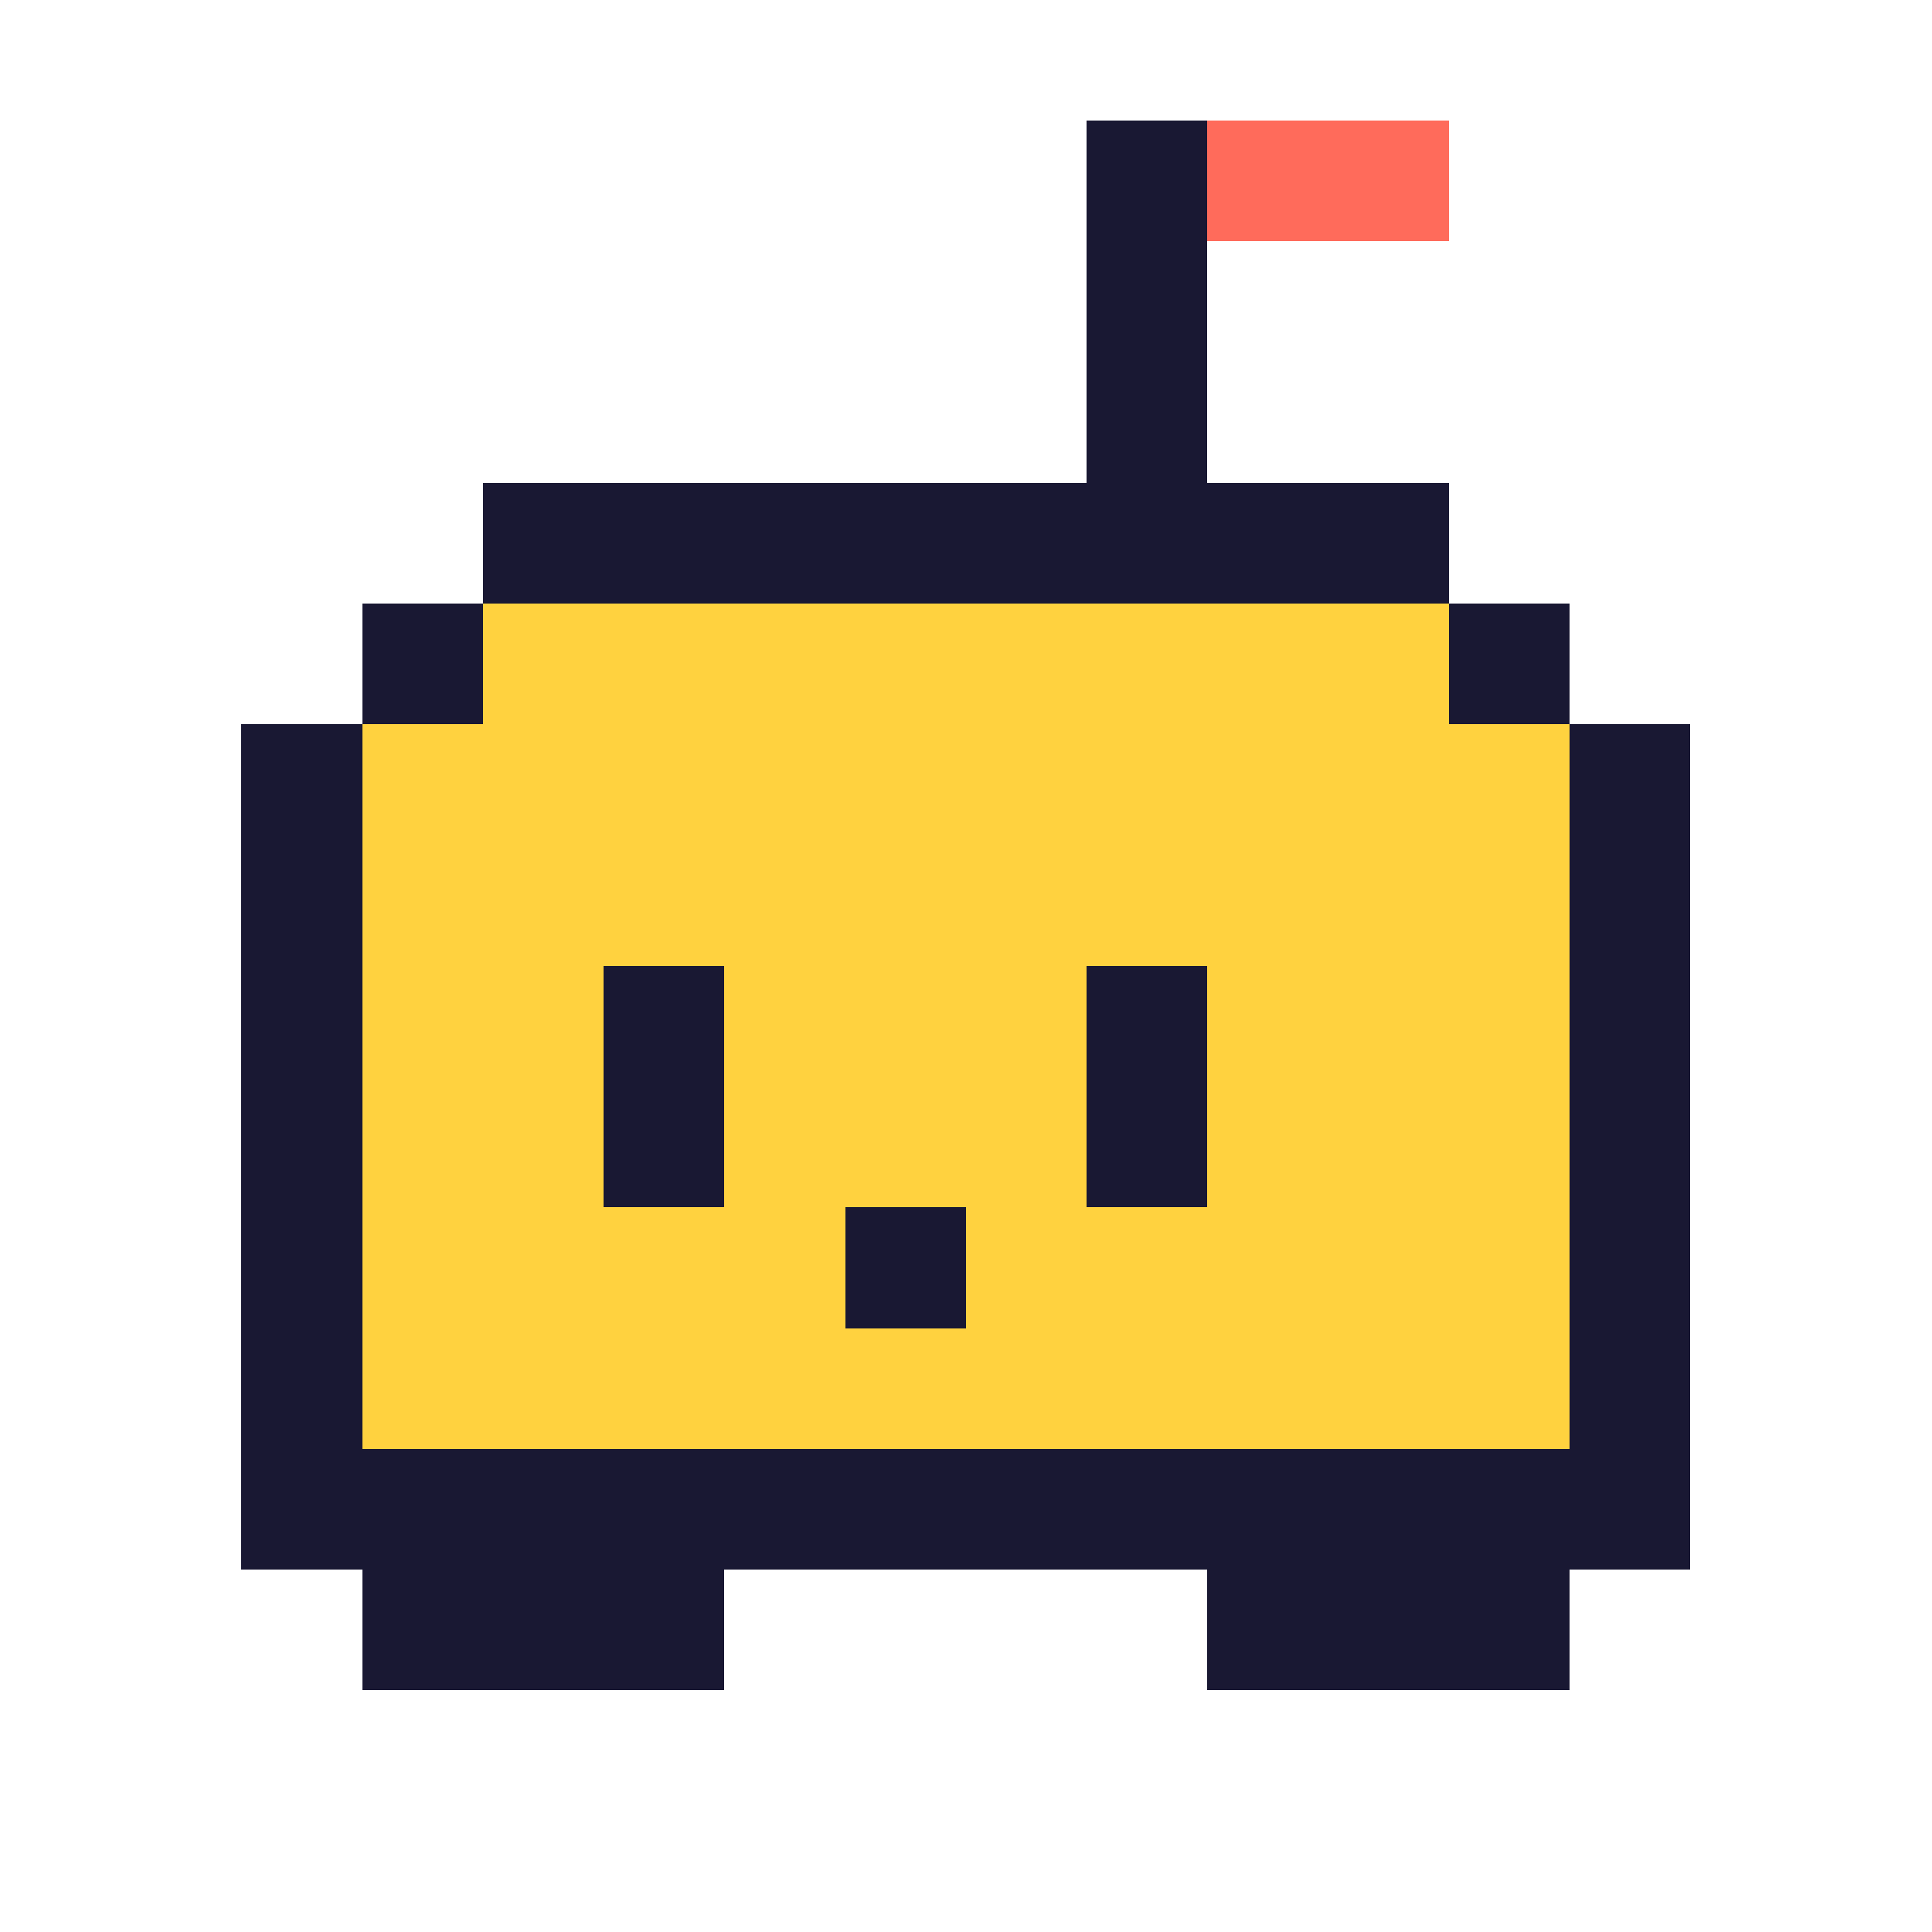
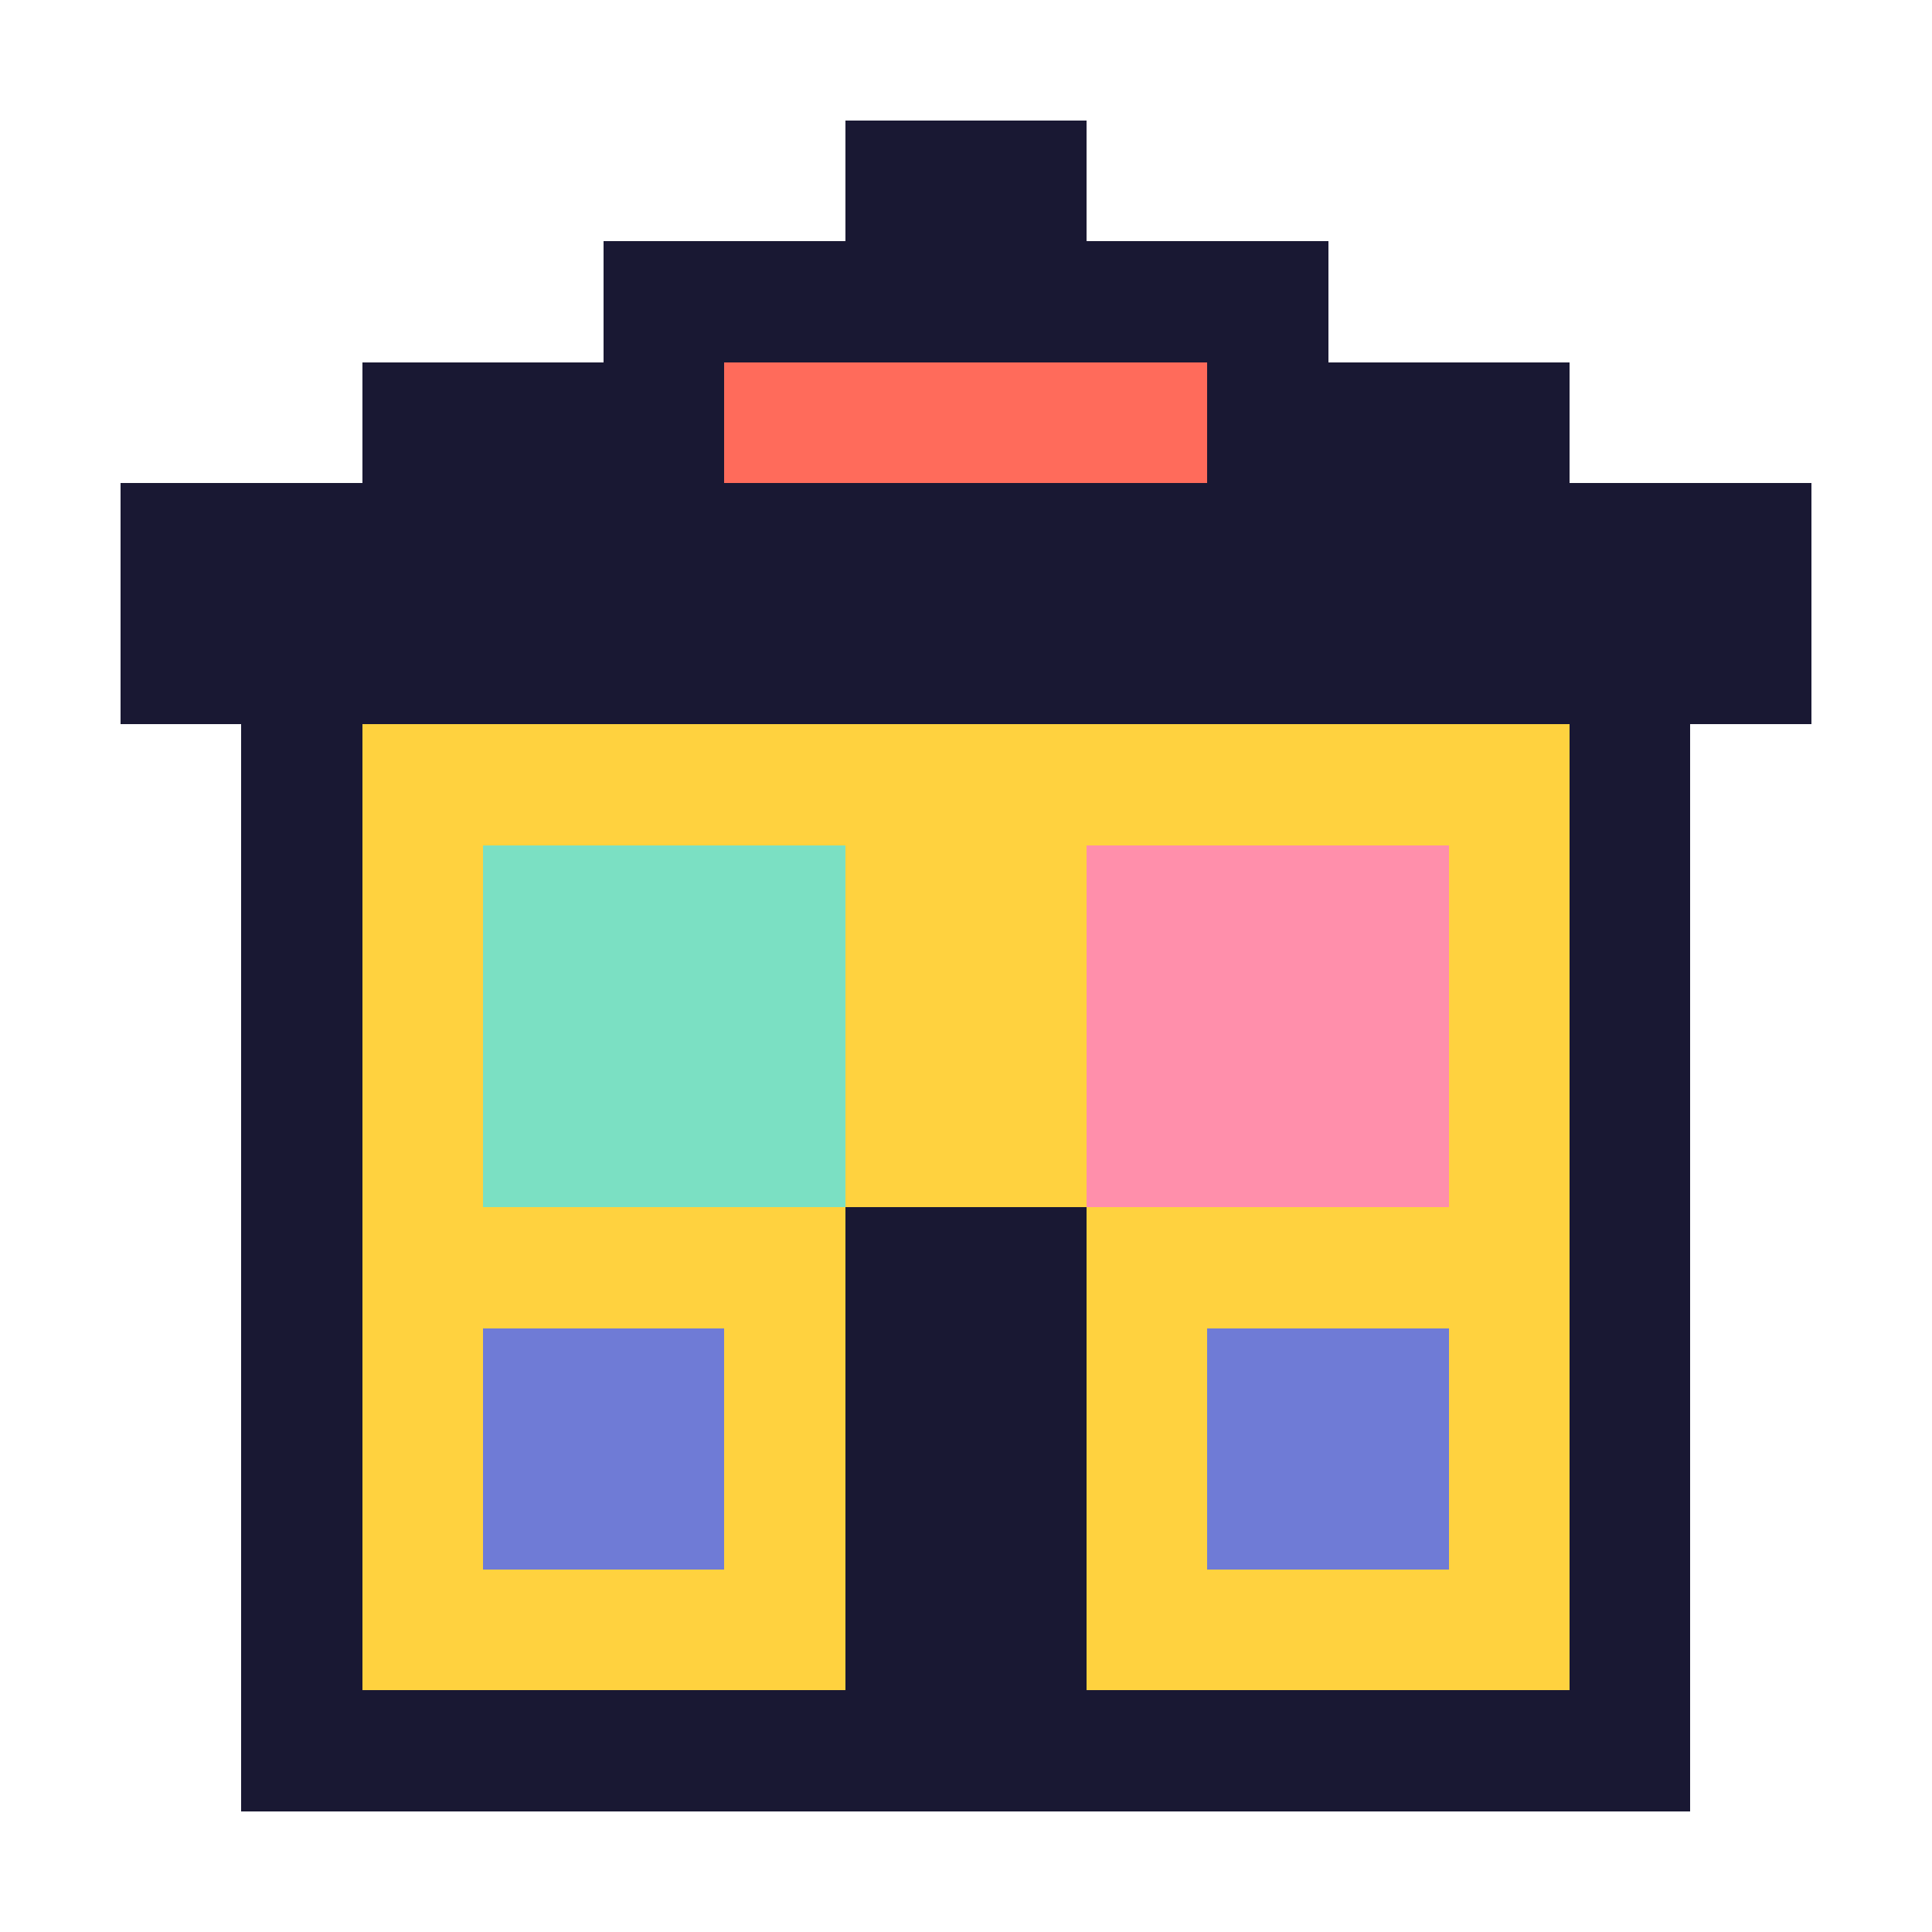
<svg xmlns="http://www.w3.org/2000/svg" viewBox="0 0 16 16" shape-rendering="crispEdges">
-   <rect x="9" y="1" width="1" height="3" fill="#191833" />
-   <rect x="10" y="1" width="2" height="1" fill="#ff6b5b" />
-   <rect x="4" y="4" width="8" height="1" fill="#191833" />
-   <rect x="3" y="5" width="10" height="1" fill="#191833" />
-   <rect x="2" y="6" width="12" height="7" fill="#191833" />
-   <rect x="3" y="6" width="10" height="6" fill="#ffd23f" />
-   <rect x="4" y="5" width="8" height="1" fill="#ffd23f" />
-   <rect x="5" y="8" width="1" height="2" fill="#191833" />
-   <rect x="9" y="8" width="1" height="2" fill="#191833" />
-   <rect x="7" y="10" width="1" height="1" fill="#191833" />
-   <rect x="3" y="13" width="3" height="1" fill="#191833" />
-   <rect x="10" y="13" width="3" height="1" fill="#191833" />
+   <rect x="7" y="1" width="2" height="1" fill="#191833" />
+   <rect x="5" y="2" width="6" height="1" fill="#191833" />
+   <rect x="3" y="3" width="10" height="1" fill="#191833" />
+   <rect x="1" y="4" width="14" height="2" fill="#191833" />
+   <rect x="6" y="3" width="4" height="1" fill="#ff6b5b" />
+   <rect x="2" y="6" width="12" height="9" fill="#191833" />
+   <rect x="3" y="6" width="10" height="8" fill="#ffd23f" />
+   <rect x="4" y="7" width="3" height="3" fill="#7be0c3" />
+   <rect x="9" y="7" width="3" height="3" fill="#ff8fab" />
+   <rect x="7" y="10" width="2" height="4" fill="#191833" />
+   <rect x="4" y="11" width="2" height="2" fill="#6f7bd6" />
+   <rect x="10" y="11" width="2" height="2" fill="#6f7bd6" />
</svg>
